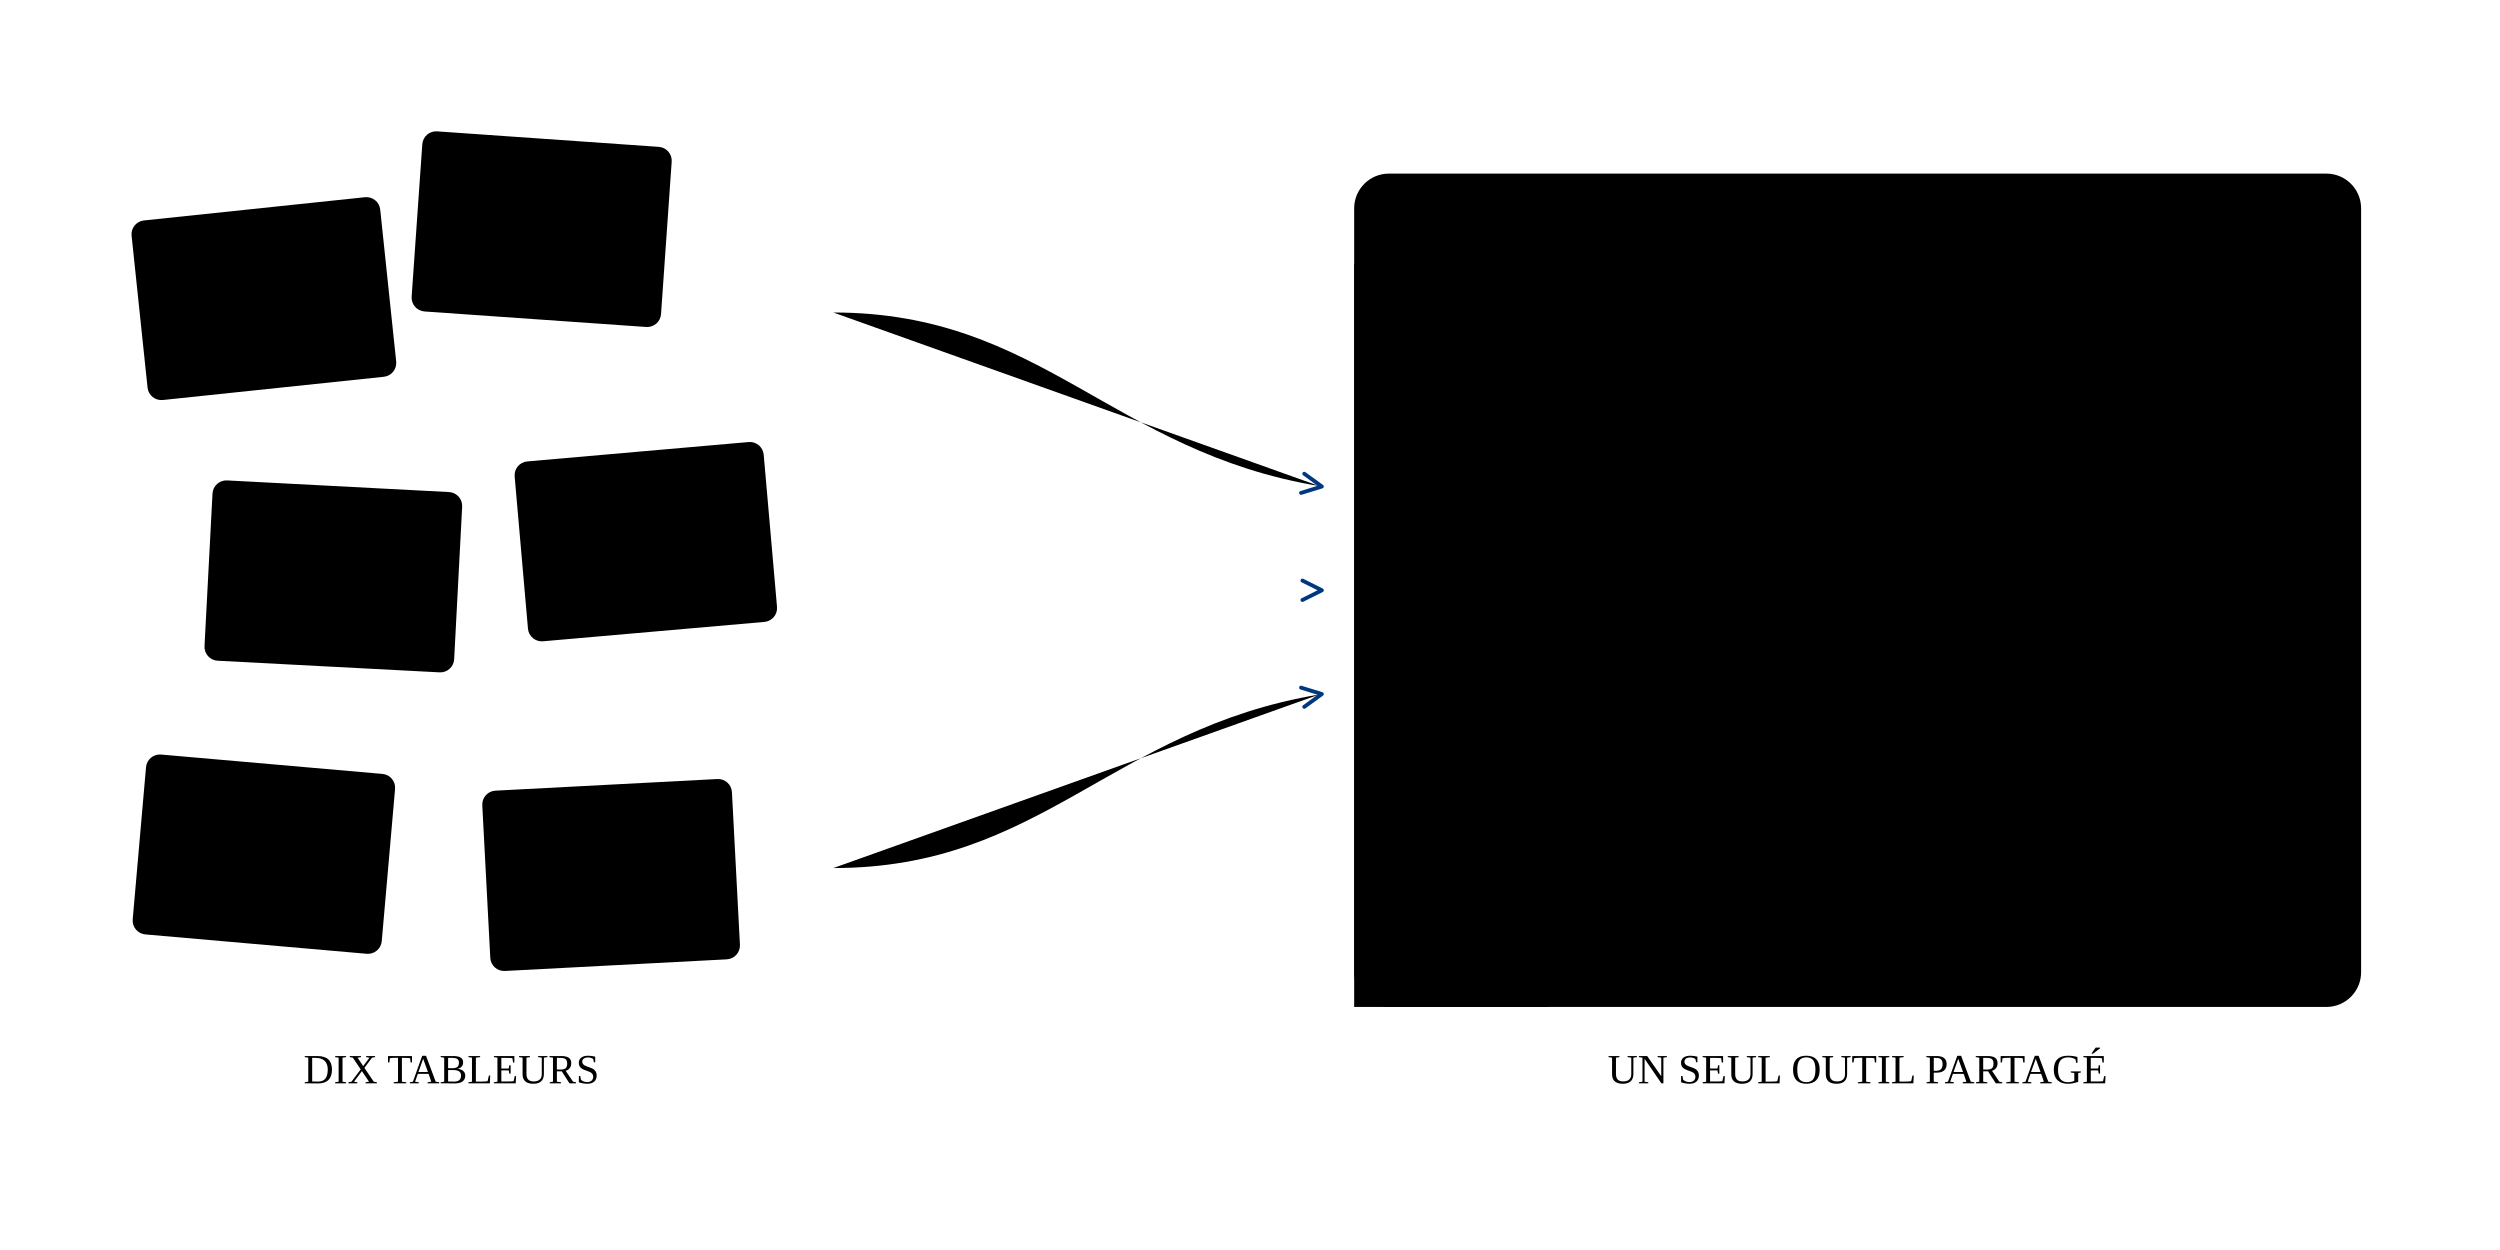
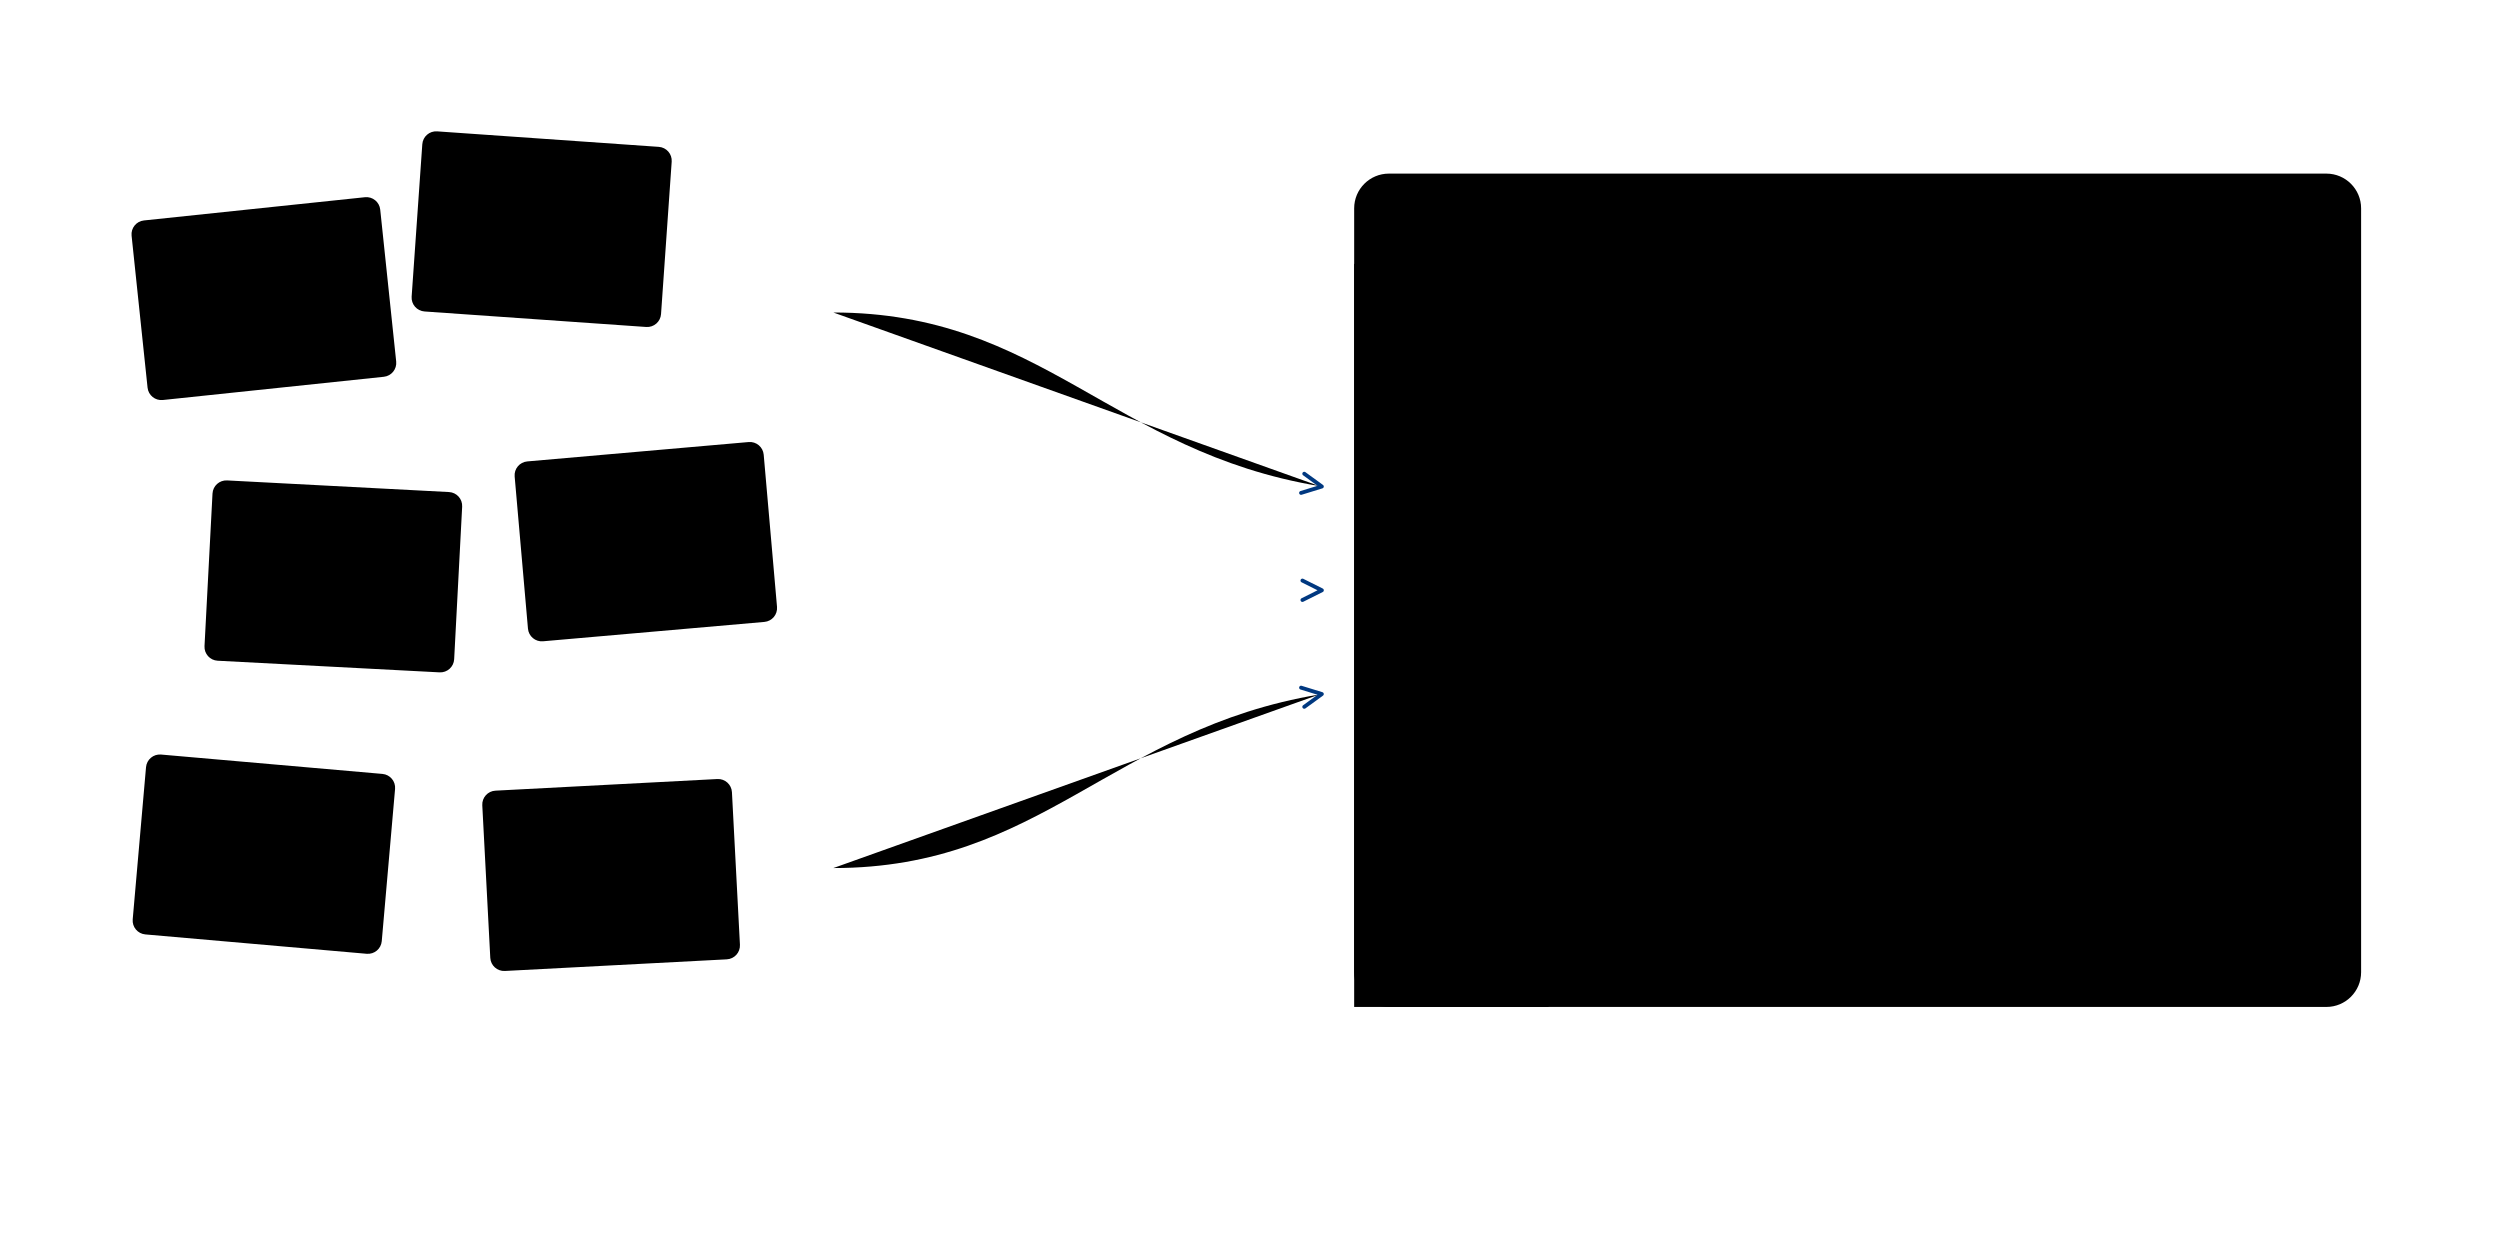
<svg viewBox="0 0 720 360" role="img" aria-labelledby="il-web-t" focusable="false">
  <defs>
    <marker id="ar-web" viewBox="0 0 10 10" refX="8" refY="5" markerWidth="7" markerHeight="7" orient="auto-start-reverse">
      <path d="M1 1 9 5 1 9" fill="none" stroke="#003880" stroke-width="1.6" stroke-linecap="round" stroke-linejoin="round" />
    </marker>
  </defs>
  <path class="il-guide" d="M40 330H680" />
-   <g transform="rotate(-6 76 86)">
-     <rect class="il-card" x="40" y="60" width="72" height="52" rx="4" />
-     <path class="il-thin" d="M48 76H104M48 88H104M48 100H104M68 68V106" />
+   <g class="il-pop il-d1">
+     <g transform="rotate(-6 76 86)">
+       <rect class="il-card" x="40" y="60" width="72" height="52" rx="4" />
+       <path class="il-thin" d="M48 76H104M48 88H104M48 100H104M68 68V106" />
+     </g>
  </g>
-   <g transform="rotate(4 156 66)">
-     <rect class="il-card" x="120" y="40" width="72" height="52" rx="4" />
-     <path class="il-thin" d="M128 56H184M128 68H184M128 80H184M148 48V86" />
+   <g class="il-pop il-d2">
+     <g transform="rotate(4 156 66)">
+       <rect class="il-card" x="120" y="40" width="72" height="52" rx="4" />
+       <path class="il-thin" d="M128 56H184M128 68H184M128 80H184M148 48V86" />
+     </g>
  </g>
-   <g transform="rotate(3 96 166)">
-     <rect class="il-card" x="60" y="140" width="72" height="52" rx="4" />
-     <path class="il-thin" d="M68 156H124M68 168H124M68 180H124M88 148V186" />
+   <g class="il-pop il-d3">
+     <g transform="rotate(3 96 166)">
+       <rect class="il-card" x="60" y="140" width="72" height="52" rx="4" />
+       <path class="il-thin" d="M68 156H124M68 168H124M68 180H124M88 148V186" />
+     </g>
  </g>
-   <g transform="rotate(-5 186 156)">
-     <rect class="il-card" x="150" y="130" width="72" height="52" rx="4" />
-     <path class="il-thin" d="M158 146H214M158 158H214M158 170H214M178 138V176" />
+   <g class="il-pop il-d1">
+     <g transform="rotate(-5 186 156)">
+       <rect class="il-card" x="150" y="130" width="72" height="52" rx="4" />
+       <path class="il-thin" d="M158 146H214M158 158H214M158 170H214M178 138V176" />
+     </g>
  </g>
-   <g transform="rotate(5 76 246)">
-     <rect class="il-card" x="40" y="220" width="72" height="52" rx="4" />
-     <path class="il-thin" d="M48 236H104M48 248H104M48 260H104M68 228V266" />
+   <g class="il-pop il-d2">
+     <g transform="rotate(5 76 246)">
+       <rect class="il-card" x="40" y="220" width="72" height="52" rx="4" />
+       <path class="il-thin" d="M48 236H104M48 248H104M48 260H104M68 228V266" />
+     </g>
  </g>
-   <g transform="rotate(-3 176 252)">
-     <rect class="il-card" x="140" y="226" width="72" height="52" rx="4" />
-     <path class="il-thin" d="M148 242H204M148 254H204M148 266H204M168 234V272" />
+   <g class="il-pop il-d3">
+     <g transform="rotate(-3 176 252)">
+       <rect class="il-card" x="140" y="226" width="72" height="52" rx="4" />
+       <path class="il-thin" d="M148 242H204M148 254H204M148 266H204M168 234V272" />
+     </g>
  </g>
-   <text class="il-label" x="130" y="312" text-anchor="middle">DIX TABLEURS</text>
-   <path class="il-link" d="M240 90C300 90 320 130 380 140" marker-end="url(#ar-web)" />
-   <path class="il-link" d="M250 170C300 170 330 170 380 170" marker-end="url(#ar-web)" />
-   <path class="il-link" d="M240 250C300 250 320 210 380 200" marker-end="url(#ar-web)" />
-   <rect class="il-card" x="390" y="50" width="290" height="240" rx="10" />
-   <path class="il-thin" d="M390 76H680" />
-   <circle class="il-sky" cx="406" cy="63" r="4" />
-   <circle class="il-sky-soft" cx="420" cy="63" r="4" />
-   <circle class="il-sky-soft" cx="434" cy="63" r="4" />
-   <rect class="il-dark" x="390" y="76" width="56" height="214" />
-   <rect class="il-sky" x="402" y="96" width="32" height="6" rx="3" />
-   <rect class="il-sky" x="402" y="116" width="32" height="6" rx="3" />
-   <rect class="il-sky" x="402" y="136" width="32" height="6" rx="3" />
-   <rect class="il-sky" x="470" y="146" width="18" height="50" rx="3" />
-   <rect class="il-sky" x="500" y="116" width="18" height="80" rx="3" />
-   <rect class="il-sky" x="530" y="132" width="18" height="64" rx="3" />
-   <rect class="il-navy" x="560" y="86" width="18" height="110" rx="3" />
-   <rect class="il-sky" x="590" y="104" width="18" height="92" rx="3" />
-   <path class="il-thin" d="M470 220H660" />
-   <path class="il-thin" d="M470 240H660" />
-   <path class="il-thin" d="M470 260H660" />
-   <text class="il-label" x="535" y="312" text-anchor="middle">UN SEUL OUTIL PARTAGÉ</text>
+   <path class="il-link il-flow" d="M240 90C300 90 320 130 380 140" marker-end="url(#ar-web)" />
+   <path class="il-link il-flow" d="M250 170C300 170 330 170 380 170" marker-end="url(#ar-web)" />
+   <path class="il-link il-flow" d="M240 250C300 250 320 210 380 200" marker-end="url(#ar-web)" />
+   <g class="il-pop il-d2">
+     <rect class="il-card" x="390" y="50" width="290" height="240" rx="10" />
+     <path class="il-thin" d="M390 76H680" />
+     <circle class="il-sky" cx="406" cy="63" r="4" />
+     <circle class="il-sky-soft" cx="420" cy="63" r="4" />
+     <circle class="il-sky-soft" cx="434" cy="63" r="4" />
+     <rect class="il-dark" x="390" y="76" width="56" height="214" />
+     <rect class="il-sky" x="402" y="96" width="32" height="6" rx="3" />
+     <rect class="il-sky" x="402" y="116" width="32" height="6" rx="3" />
+     <rect class="il-sky" x="402" y="136" width="32" height="6" rx="3" />
+   </g>
+   <rect class="il-sky il-grow il-d3" x="470" y="146" width="18" height="50" rx="3" />
+   <rect class="il-sky il-grow il-d4" x="500" y="116" width="18" height="80" rx="3" />
+   <rect class="il-sky il-grow il-d5" x="530" y="132" width="18" height="64" rx="3" />
+   <rect class="il-navy il-grow il-d3" x="560" y="86" width="18" height="110" rx="3" />
+   <rect class="il-sky il-grow il-d4" x="590" y="104" width="18" height="92" rx="3" />
+   <path class="il-thin il-pop il-d4" d="M470 220H660" />
+   <path class="il-thin il-pop il-d5" d="M470 240H660" />
+   <path class="il-thin il-pop il-d6" d="M470 260H660" />
</svg>
